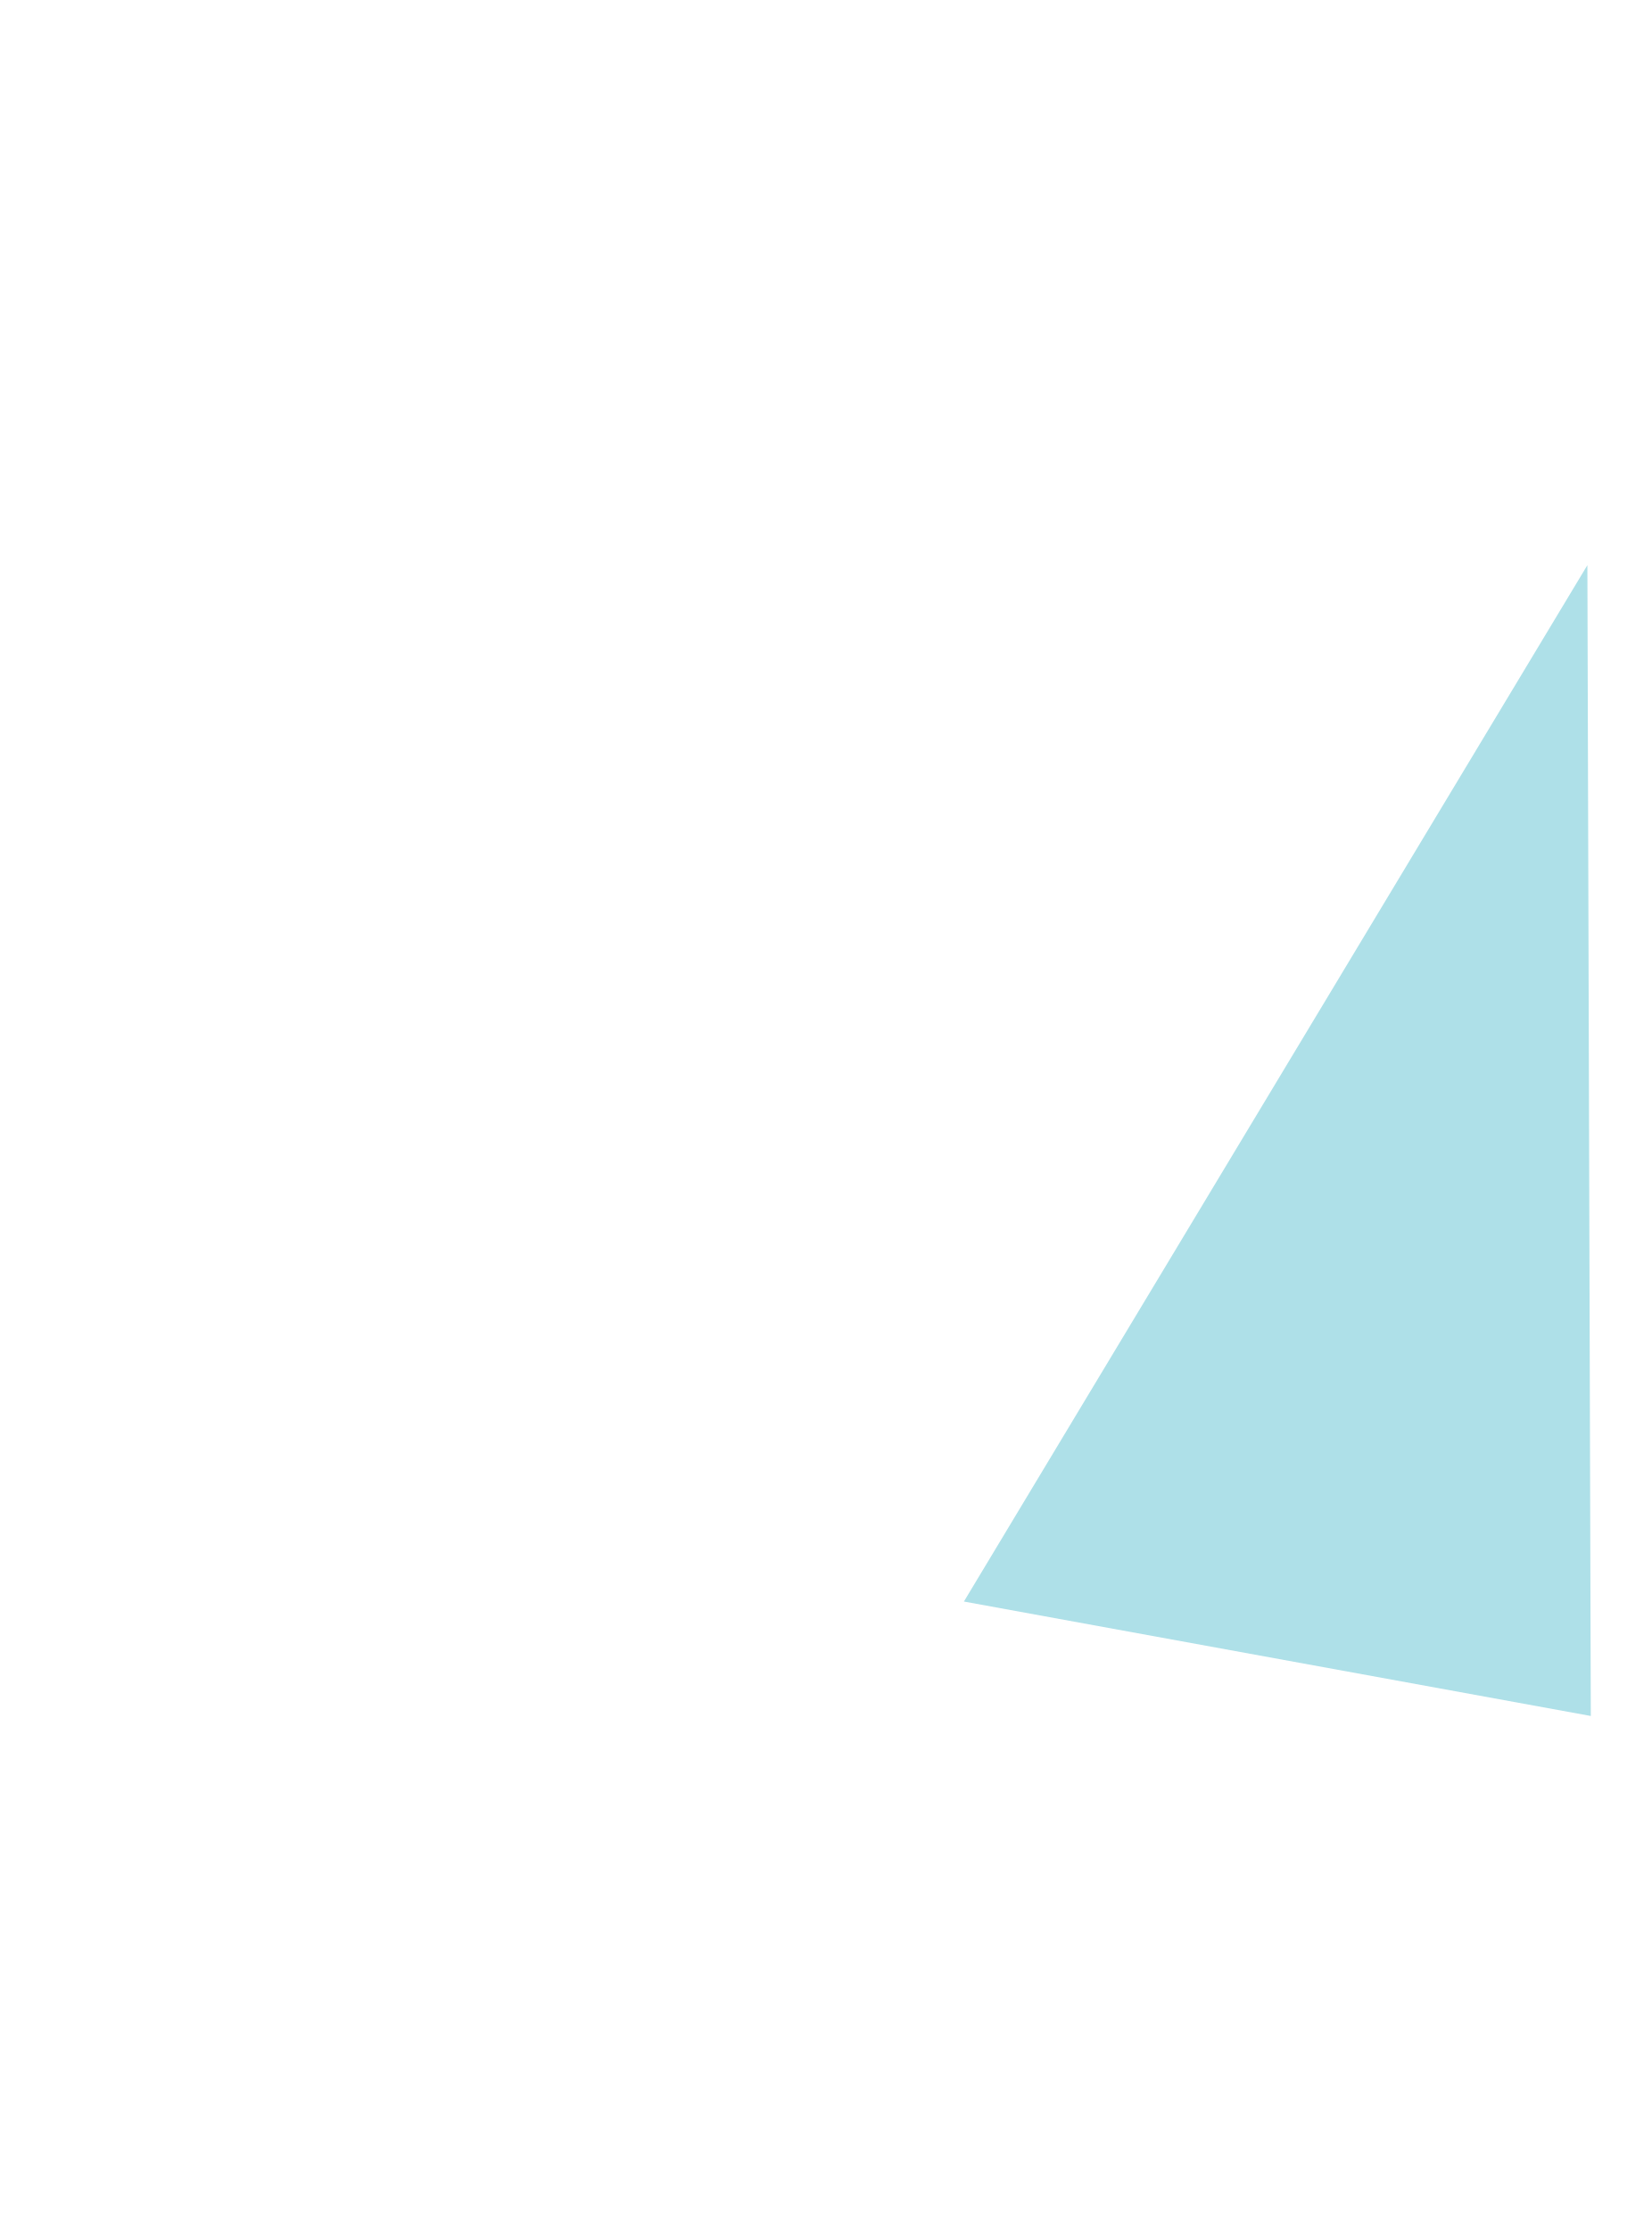
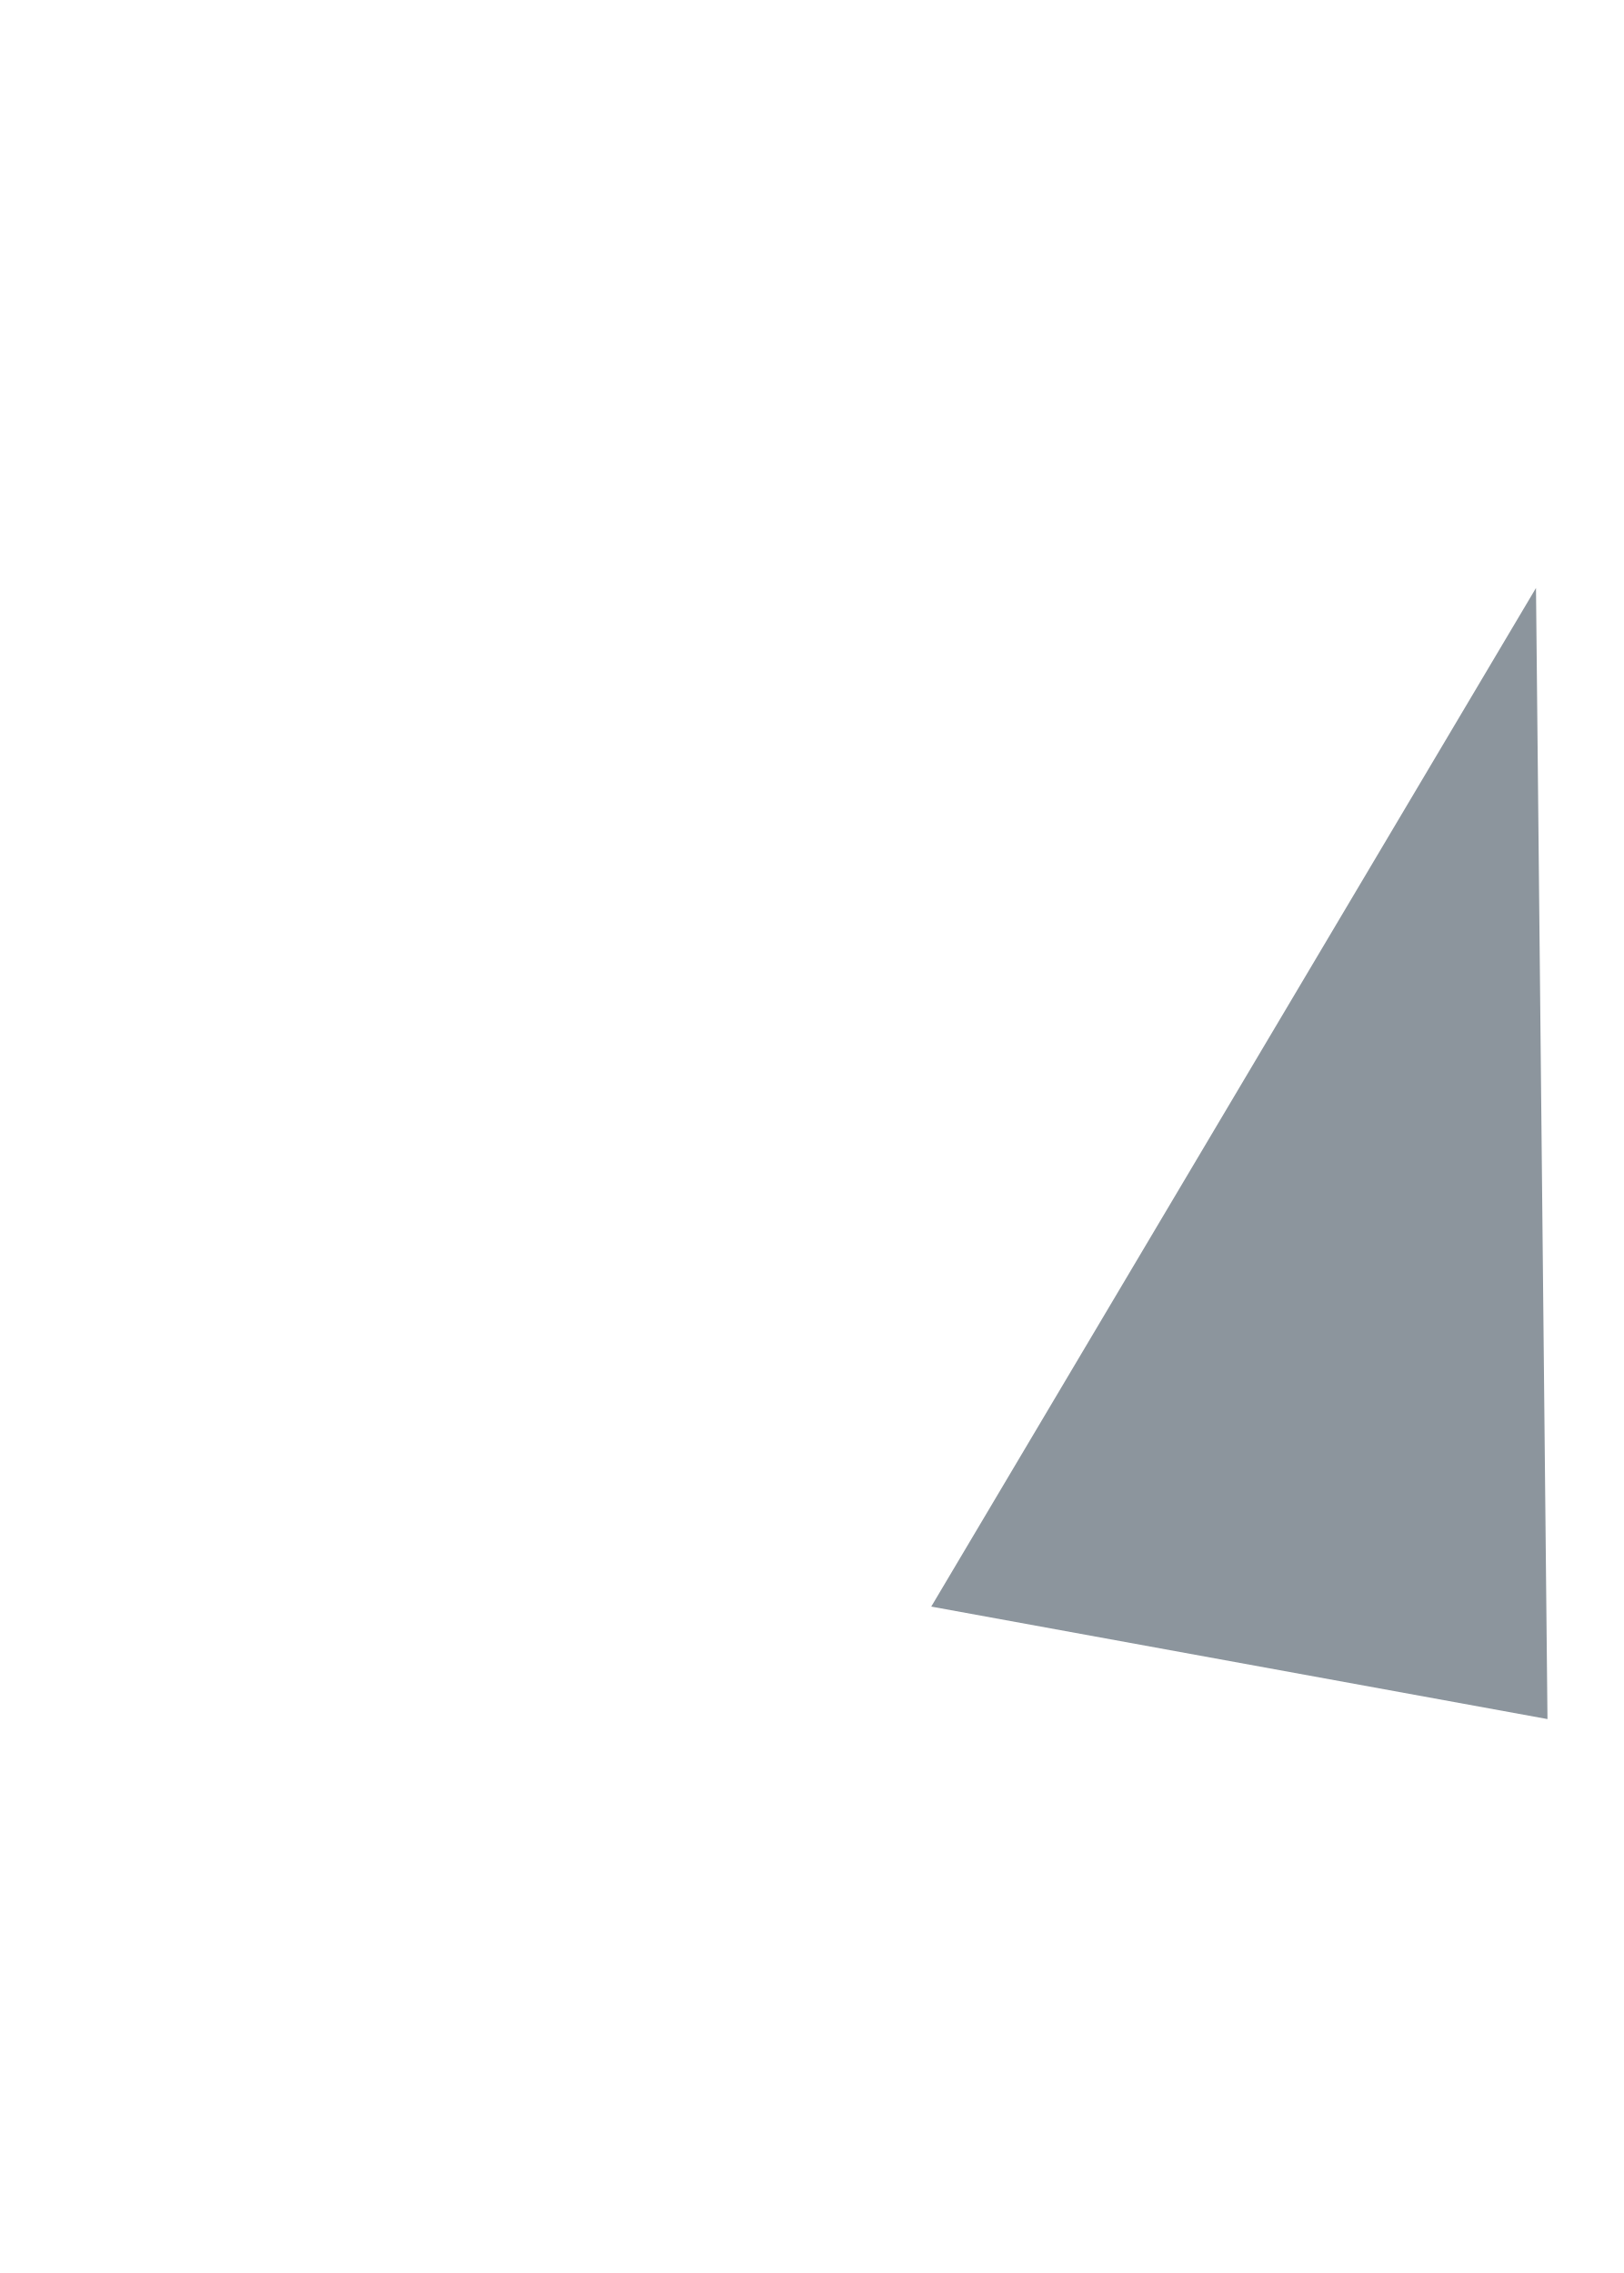
- <svg xmlns="http://www.w3.org/2000/svg" version="1.1" x="0px" y="0px" width="200px" height="270px" viewBox="0 0 200 270" style="enable-background:new 0 0 200 270;" xml:space="preserve">
+ <svg xmlns="http://www.w3.org/2000/svg" version="1.1" x="0px" y="0px" width="200px" height="280px" viewBox="0 0 200 280" style="enable-background:new 0 0 200 280;" xml:space="preserve">
  <g id="_x31_3-1">
-     <polygon style="fill:#AEE0E8;" points="192.607,207.764 192.192,68.43 116.704,193.908  " />
+     <polygon style="fill:#8C959D;" points="190.607,211.764 189.192,72.43 114.704,197.908  " />
  </g>
  <g id="Layer_1">
</g>
</svg>
